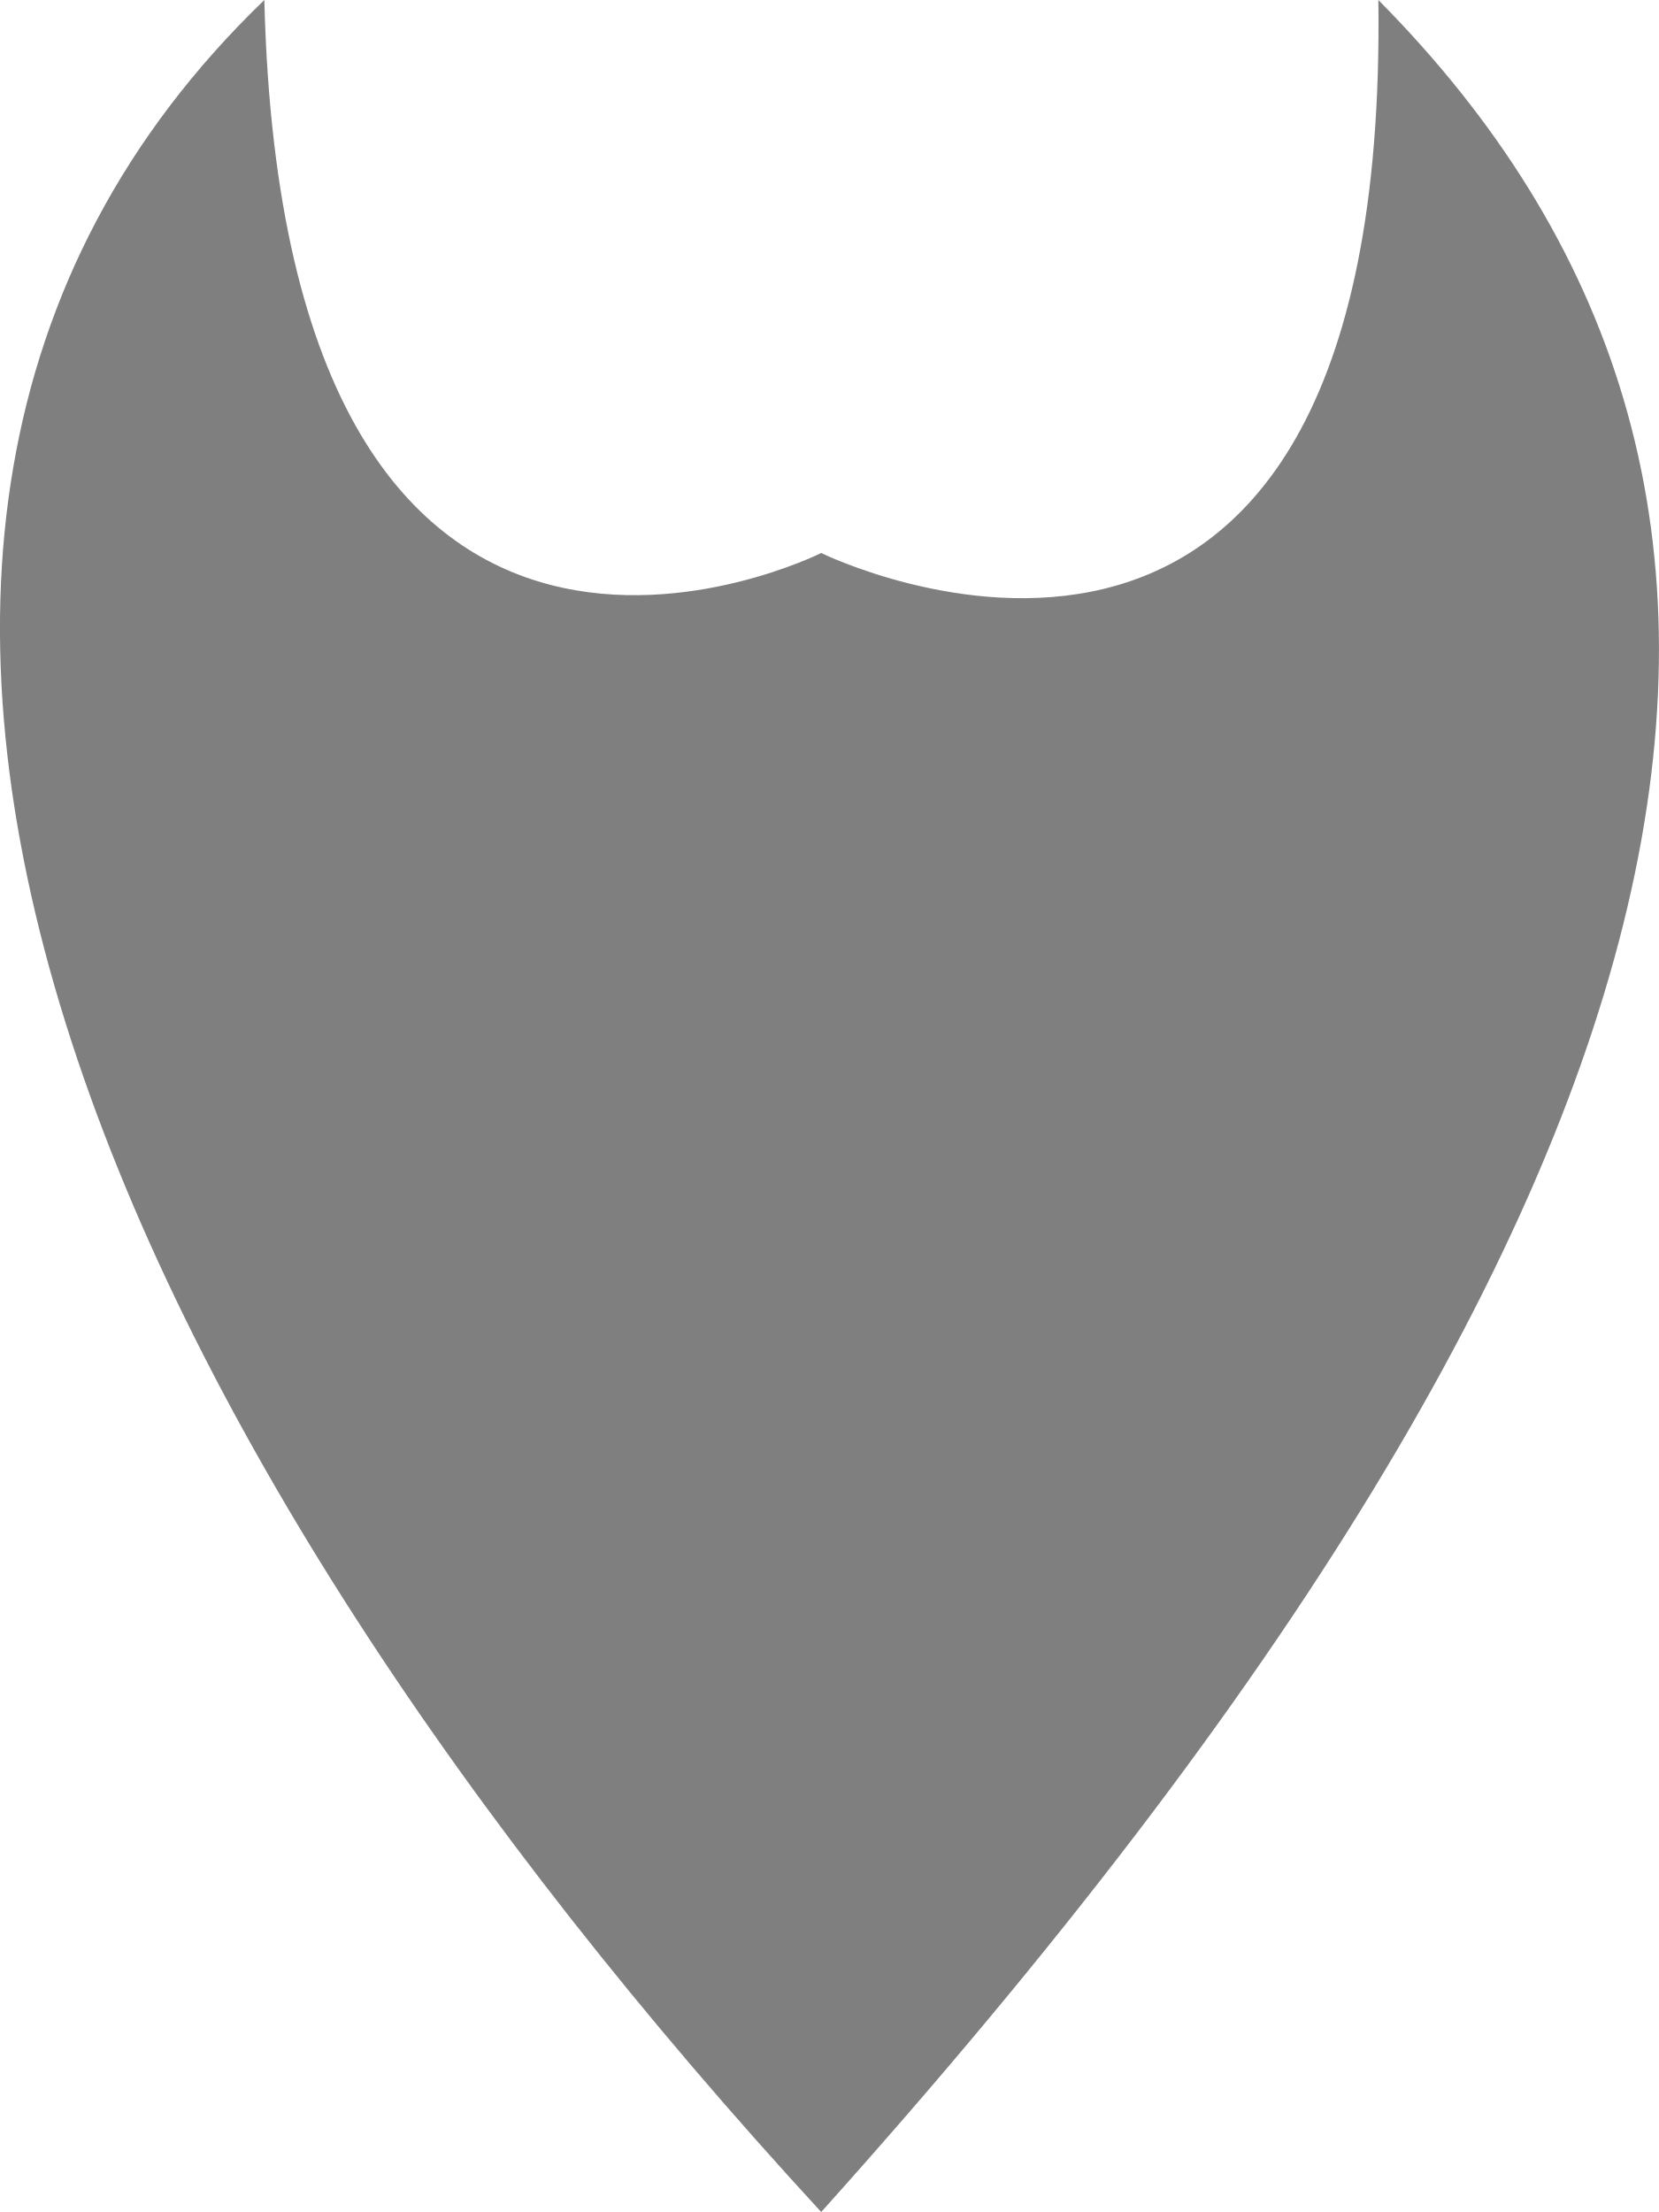
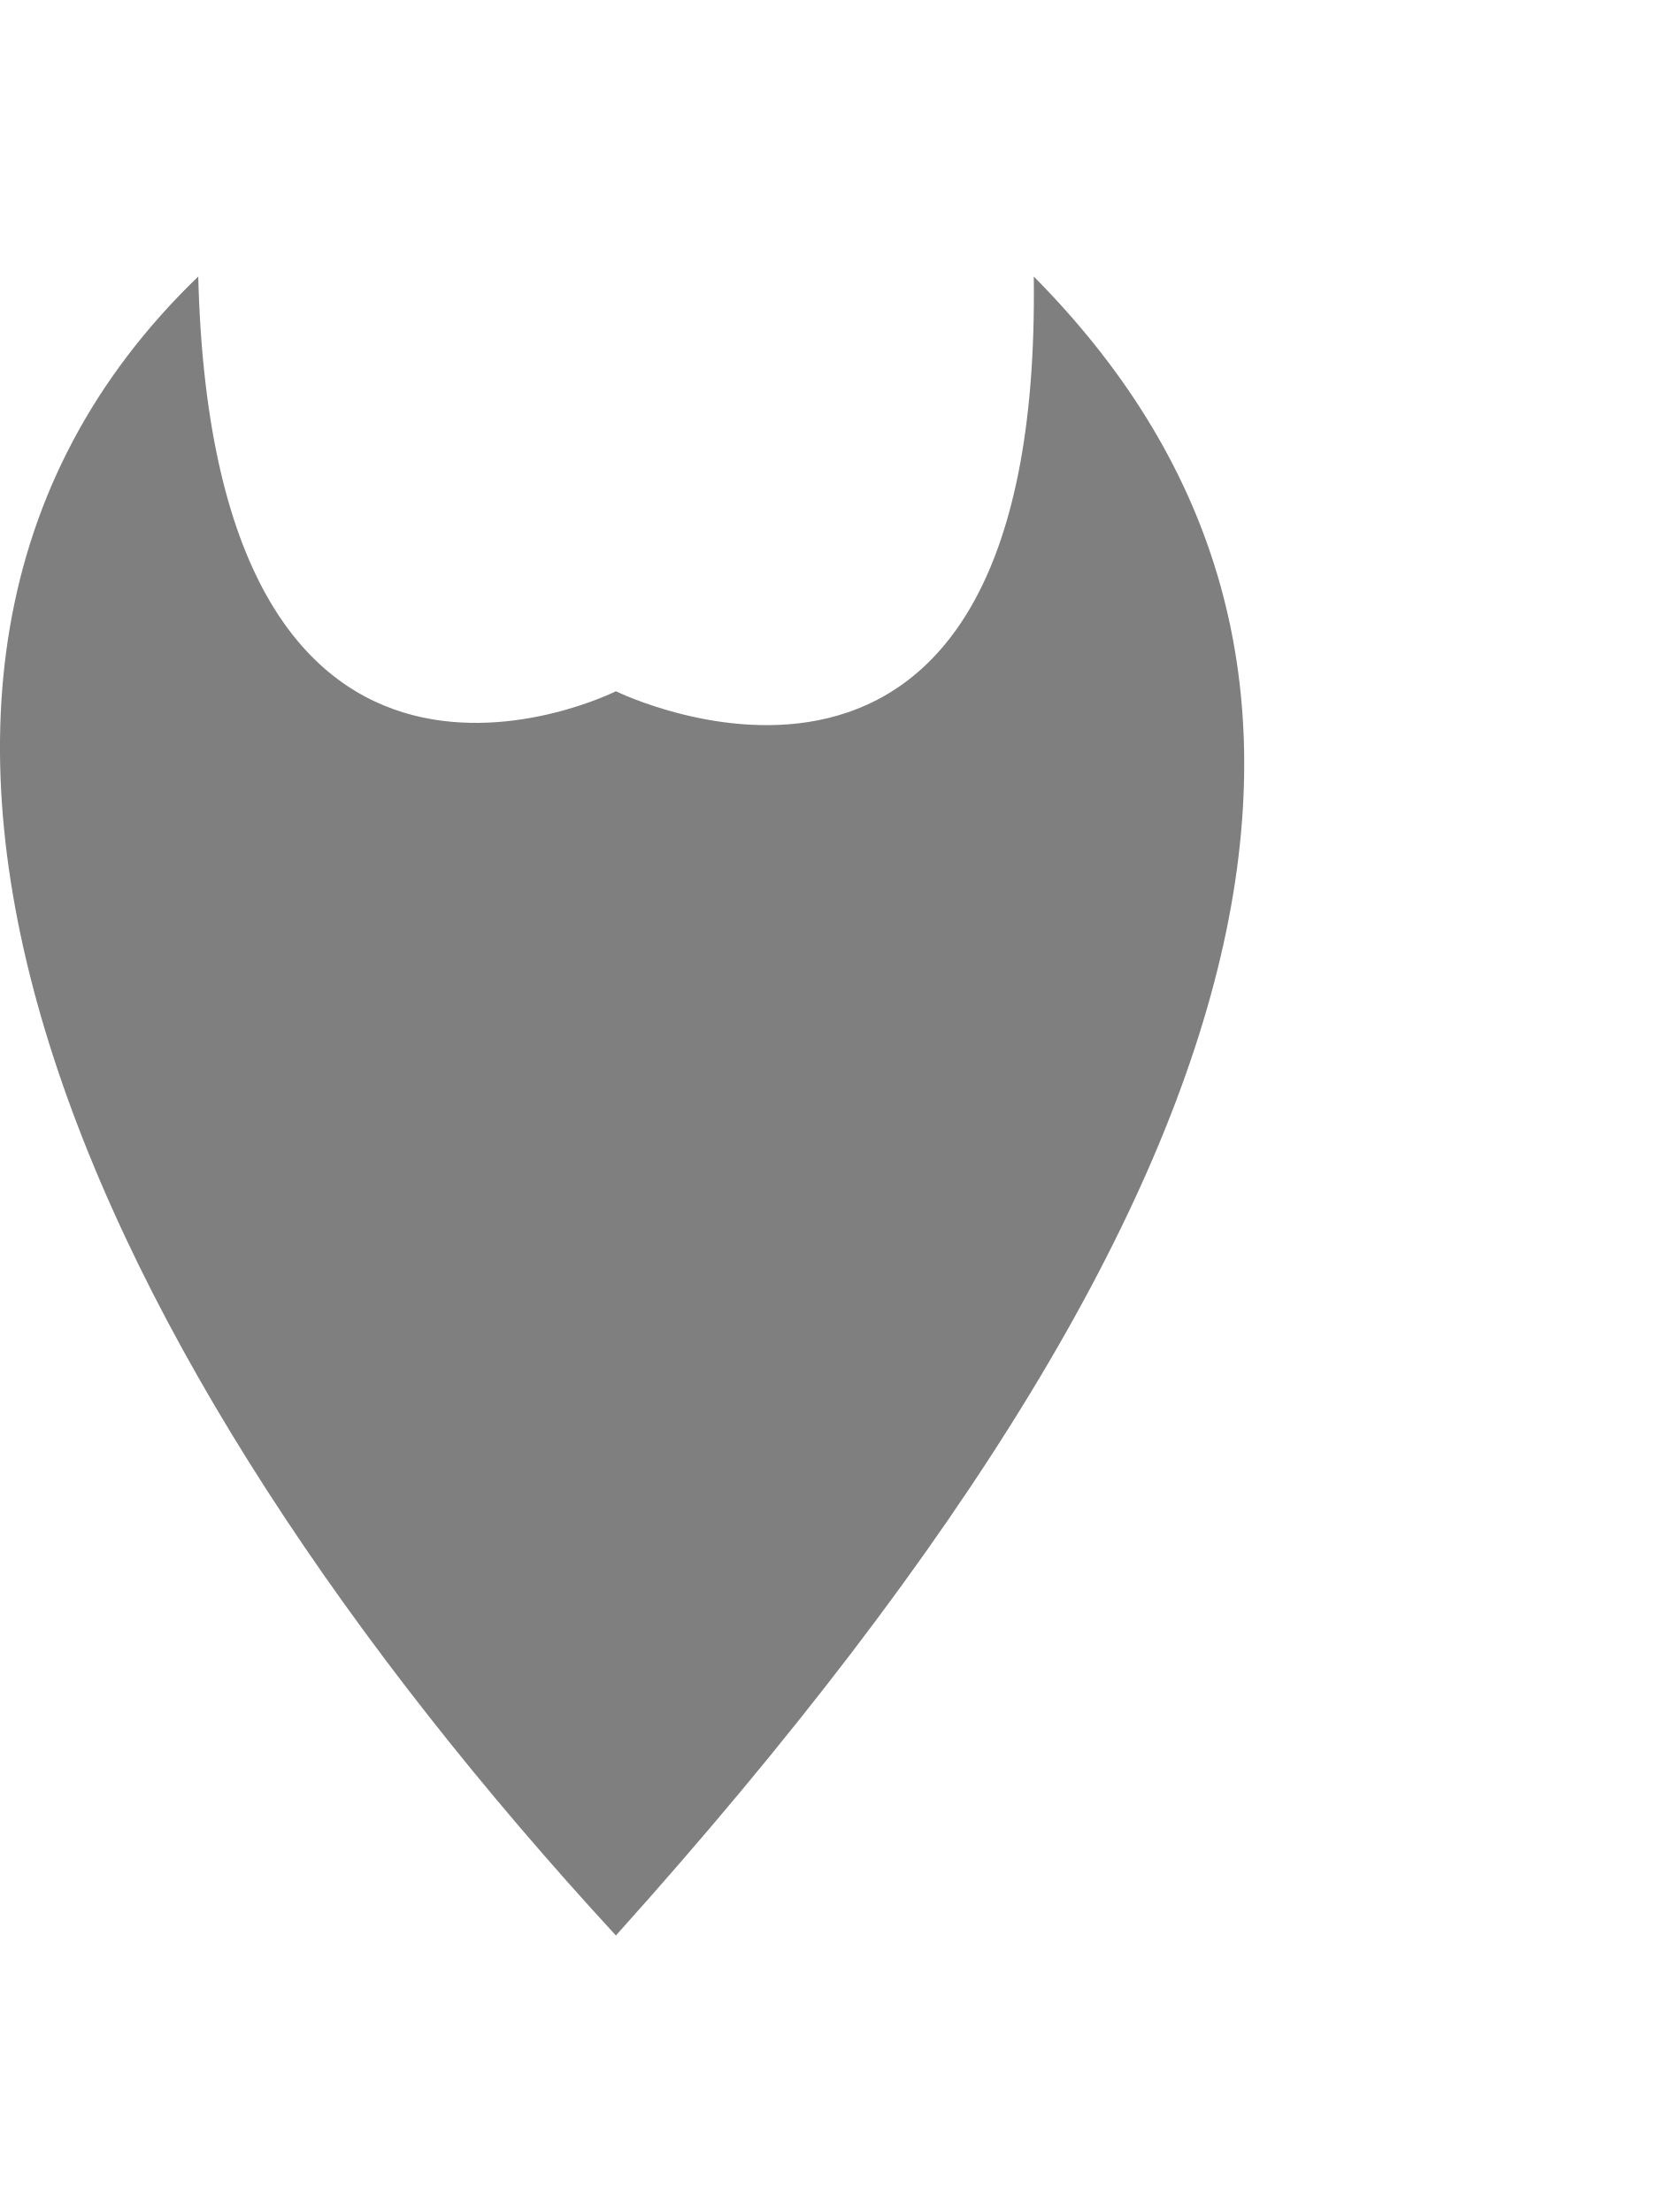
- <svg xmlns="http://www.w3.org/2000/svg" width="6" height="8" fill="none">
+ <svg xmlns="http://www.w3.org/2000/svg" width="6" height="8" fill="none" viewBox="0 0 8 8">
  <defs>
    <filter id="a">
      <feColorMatrix in="a1" type="saturate" values="0" />
    </filter>
  </defs>
  <g filter="url(#a)">
    <path fill="red" d="M2.97 2s2.056 1.012 2.015-2C6.693 1.724 6.388 4.195 2.97 8 .41 5.22-1.089 1.97.956 0 1.03 2.974 2.97 2 2.97 2Z" />
  </g>
</svg>
